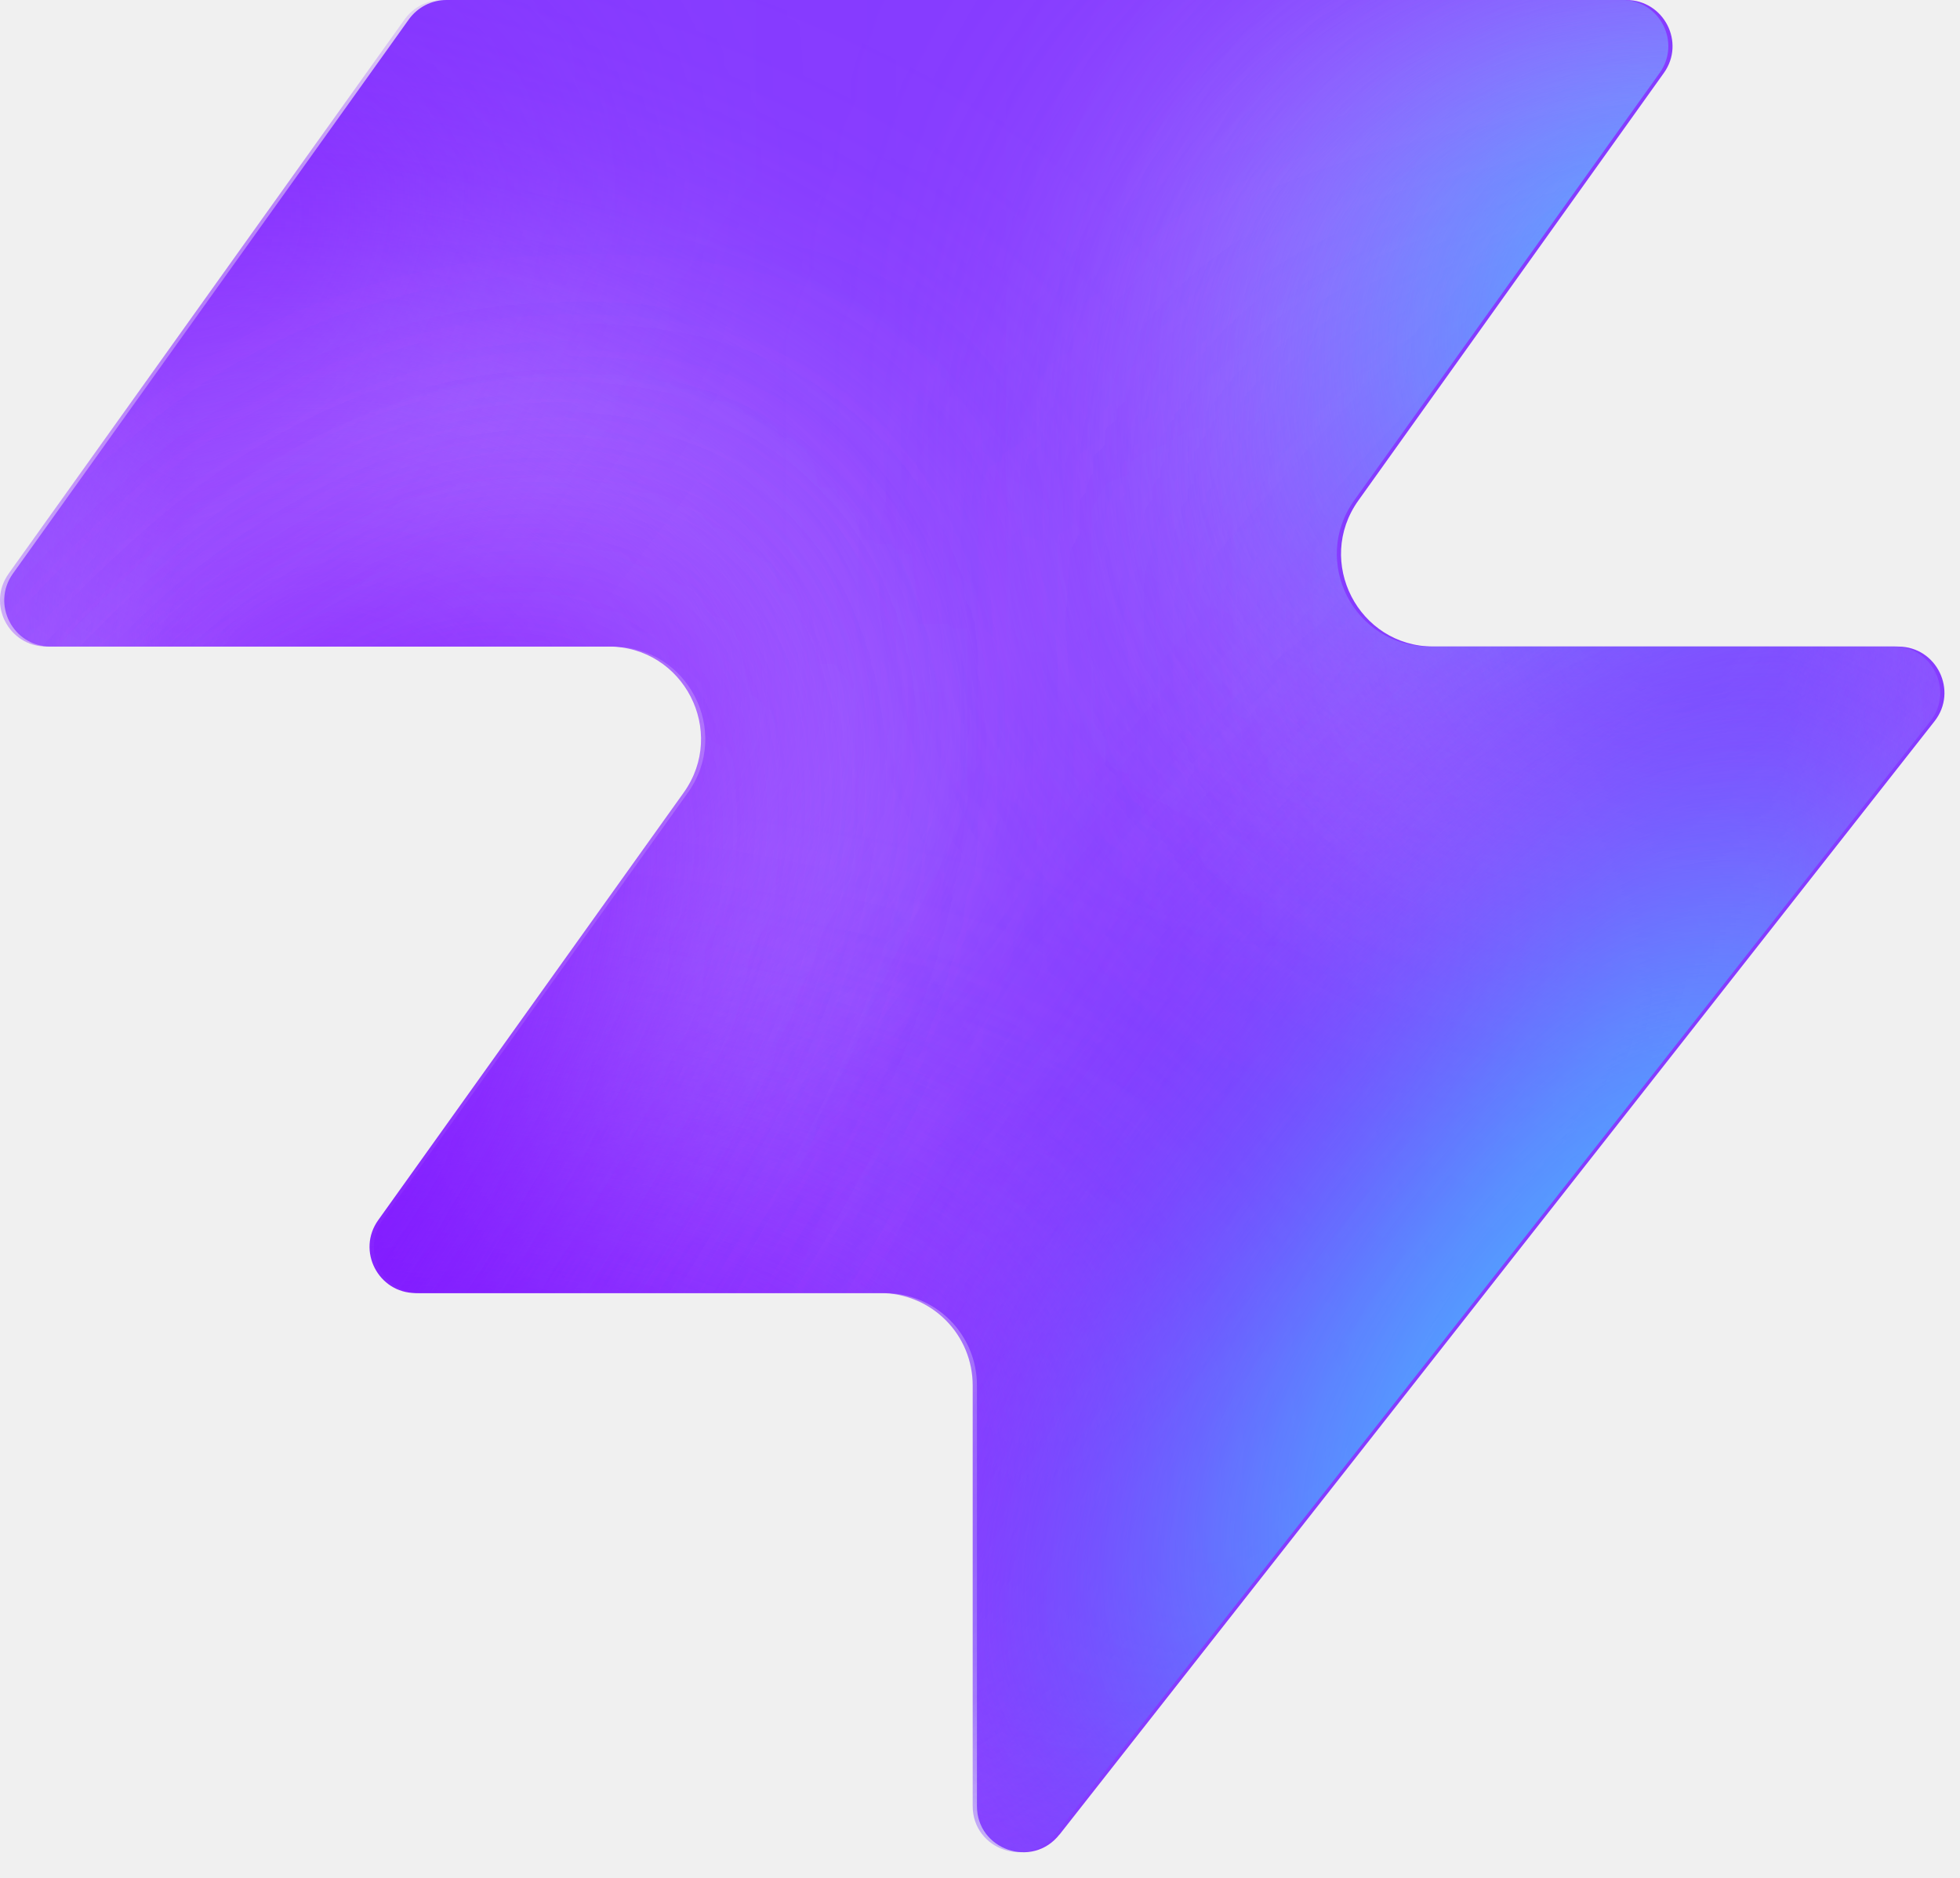
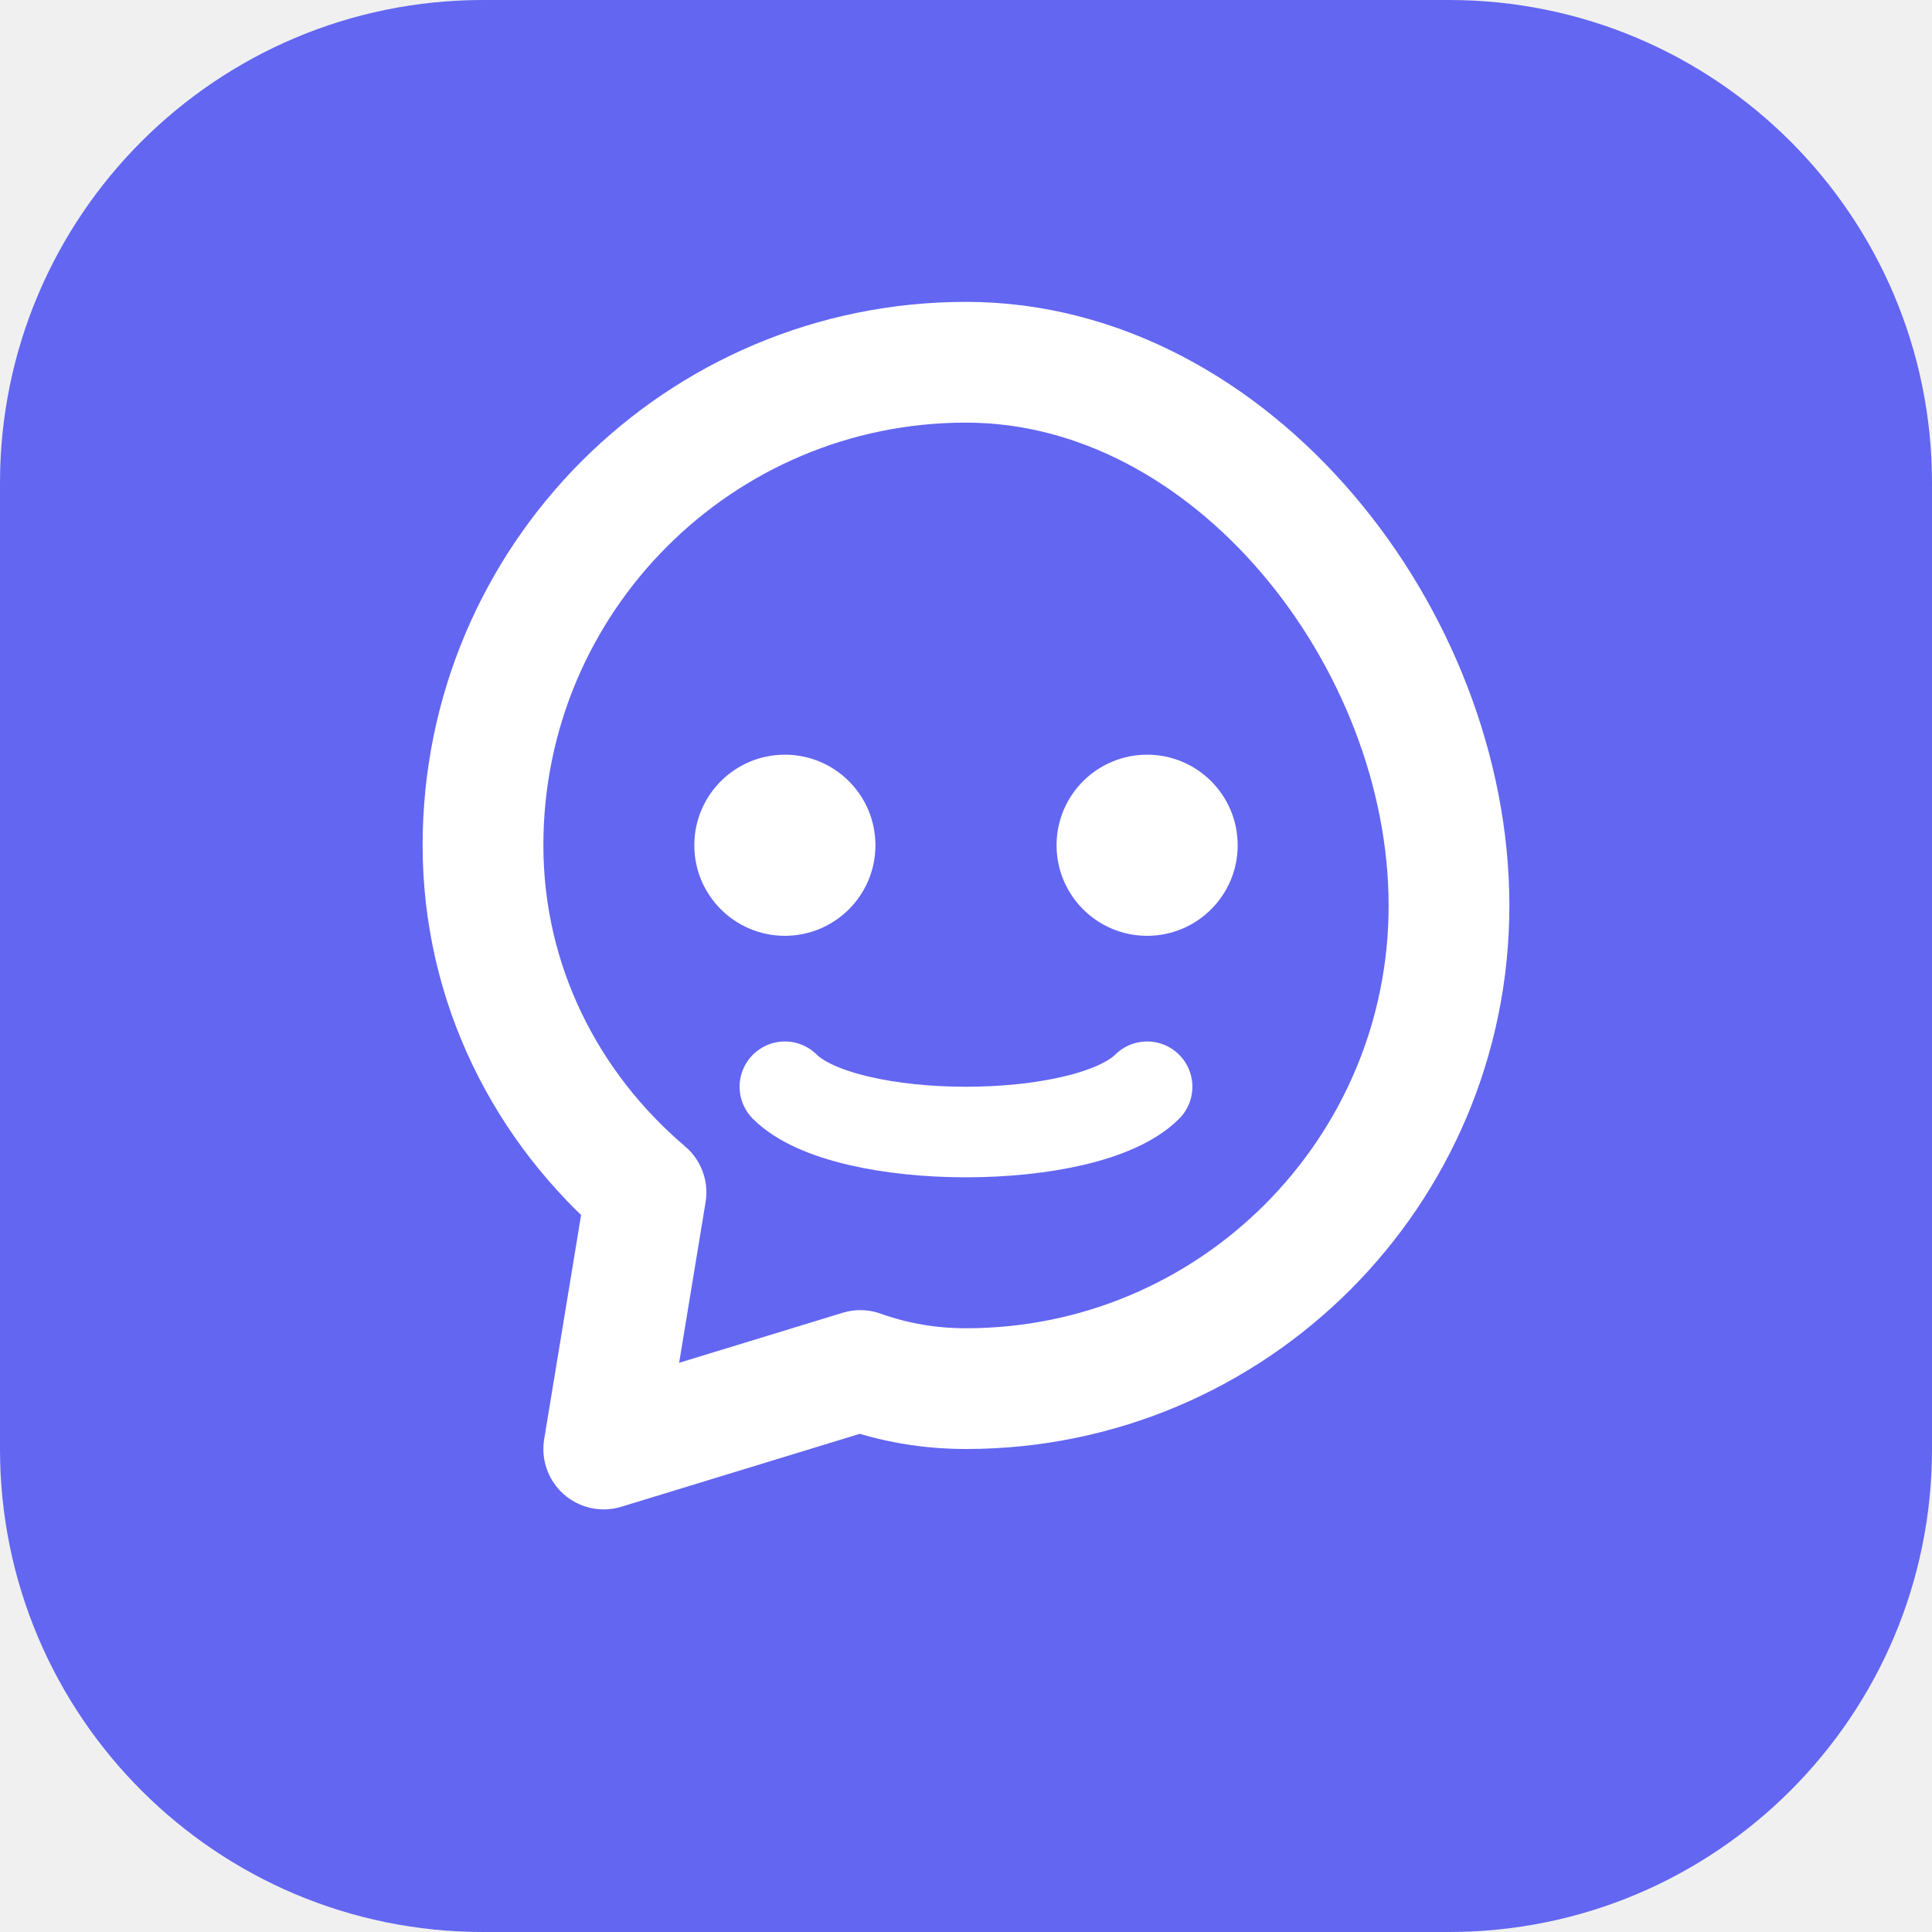
- <svg xmlns="http://www.w3.org/2000/svg" width="48" height="46" fill="none" viewBox="0 0 48 46">
-   <path fill="#863bff" d="M25.946 44.938c-.664.845-2.021.375-2.021-.698V33.937a2.26 2.26 0 0 0-2.262-2.262H10.287c-.92 0-1.456-1.04-.92-1.788l7.48-10.471c1.07-1.497 0-3.578-1.842-3.578H1.237c-.92 0-1.456-1.04-.92-1.788L10.013.474c.214-.297.556-.474.92-.474h28.894c.92 0 1.456 1.04.92 1.788l-7.48 10.471c-1.07 1.498 0 3.579 1.842 3.579h11.377c.943 0 1.473 1.088.89 1.83L25.947 44.94z" style="fill:#863bff;fill:color(display-p3 .525 .23 1);fill-opacity:1" />
-   <mask id="a" width="48" height="46" x="0" y="0" maskUnits="userSpaceOnUse" style="mask-type:alpha">
-     <path fill="#000" d="M25.842 44.938c-.664.844-2.021.375-2.021-.698V33.937a2.26 2.26 0 0 0-2.262-2.262H10.183c-.92 0-1.456-1.04-.92-1.788l7.48-10.471c1.07-1.498 0-3.579-1.842-3.579H1.133c-.92 0-1.456-1.04-.92-1.787L9.91.473c.214-.297.556-.474.92-.474h28.894c.92 0 1.456 1.04.92 1.788l-7.48 10.471c-1.07 1.498 0 3.578 1.842 3.578h11.377c.943 0 1.473 1.088.89 1.832L25.843 44.94z" style="fill:#000;fill-opacity:1" />
-   </mask>
-   <g mask="url(#a)">
-     <g filter="url(#b)">
-       <ellipse cx="5.508" cy="14.704" fill="#ede6ff" rx="5.508" ry="14.704" style="fill:#ede6ff;fill:color(display-p3 .927 .903 1);fill-opacity:1" transform="matrix(.00324 1 1 -.00324 -4.47 31.516)" />
-     </g>
-     <g filter="url(#c)">
-       <ellipse cx="10.399" cy="29.851" fill="#ede6ff" rx="10.399" ry="29.851" style="fill:#ede6ff;fill:color(display-p3 .927 .903 1);fill-opacity:1" transform="matrix(.00324 1 1 -.00324 -39.328 7.883)" />
-     </g>
-     <g filter="url(#d)">
-       <ellipse cx="5.508" cy="30.487" fill="#7e14ff" rx="5.508" ry="30.487" style="fill:#7e14ff;fill:color(display-p3 .492 .077 1);fill-opacity:1" transform="rotate(89.814 -25.913 -14.639)scale(1 -1)" />
-     </g>
-     <g filter="url(#e)">
-       <ellipse cx="5.508" cy="30.599" fill="#7e14ff" rx="5.508" ry="30.599" style="fill:#7e14ff;fill:color(display-p3 .492 .077 1);fill-opacity:1" transform="rotate(89.814 -32.644 -3.334)scale(1 -1)" />
-     </g>
-     <g filter="url(#f)">
-       <ellipse cx="5.508" cy="30.599" fill="#7e14ff" rx="5.508" ry="30.599" style="fill:#7e14ff;fill:color(display-p3 .492 .077 1);fill-opacity:1" transform="matrix(.00324 1 1 -.00324 -34.34 30.47)" />
-     </g>
-     <g filter="url(#g)">
-       <ellipse cx="14.072" cy="22.078" fill="#ede6ff" rx="14.072" ry="22.078" style="fill:#ede6ff;fill:color(display-p3 .927 .903 1);fill-opacity:1" transform="rotate(93.35 24.506 48.493)scale(-1 1)" />
-     </g>
-     <g filter="url(#h)">
-       <ellipse cx="3.47" cy="21.501" fill="#7e14ff" rx="3.47" ry="21.501" style="fill:#7e14ff;fill:color(display-p3 .492 .077 1);fill-opacity:1" transform="rotate(89.009 28.708 47.59)scale(-1 1)" />
-     </g>
-     <g filter="url(#i)">
-       <ellipse cx="3.47" cy="21.501" fill="#7e14ff" rx="3.47" ry="21.501" style="fill:#7e14ff;fill:color(display-p3 .492 .077 1);fill-opacity:1" transform="rotate(89.009 28.708 47.59)scale(-1 1)" />
-     </g>
-     <g filter="url(#j)">
-       <ellipse cx=".387" cy="8.972" fill="#7e14ff" rx="4.407" ry="29.108" style="fill:#7e14ff;fill:color(display-p3 .492 .077 1);fill-opacity:1" transform="rotate(39.51 .387 8.972)" />
-     </g>
-     <g filter="url(#k)">
-       <ellipse cx="47.523" cy="-6.092" fill="#7e14ff" rx="4.407" ry="29.108" style="fill:#7e14ff;fill:color(display-p3 .492 .077 1);fill-opacity:1" transform="rotate(37.892 47.523 -6.092)" />
-     </g>
-     <g filter="url(#l)">
-       <ellipse cx="41.412" cy="6.333" fill="#47bfff" rx="5.971" ry="9.665" style="fill:#47bfff;fill:color(display-p3 .28 .748 1);fill-opacity:1" transform="rotate(37.892 41.412 6.333)" />
-     </g>
-     <g filter="url(#m)">
-       <ellipse cx="-1.879" cy="38.332" fill="#7e14ff" rx="4.407" ry="29.108" style="fill:#7e14ff;fill:color(display-p3 .492 .077 1);fill-opacity:1" transform="rotate(37.892 -1.88 38.332)" />
-     </g>
-     <g filter="url(#n)">
-       <ellipse cx="-1.879" cy="38.332" fill="#7e14ff" rx="4.407" ry="29.108" style="fill:#7e14ff;fill:color(display-p3 .492 .077 1);fill-opacity:1" transform="rotate(37.892 -1.88 38.332)" />
-     </g>
-     <g filter="url(#o)">
-       <ellipse cx="35.651" cy="29.907" fill="#7e14ff" rx="4.407" ry="29.108" style="fill:#7e14ff;fill:color(display-p3 .492 .077 1);fill-opacity:1" transform="rotate(37.892 35.651 29.907)" />
-     </g>
-     <g filter="url(#p)">
-       <ellipse cx="38.418" cy="32.4" fill="#47bfff" rx="5.971" ry="15.297" style="fill:#47bfff;fill:color(display-p3 .28 .748 1);fill-opacity:1" transform="rotate(37.892 38.418 32.4)" />
-     </g>
-   </g>
-   <defs>
-     <filter id="b" width="60.045" height="41.654" x="-19.77" y="16.149" color-interpolation-filters="sRGB" filterUnits="userSpaceOnUse">
-       <feFlood flood-opacity="0" result="BackgroundImageFix" />
-       <feBlend in="SourceGraphic" in2="BackgroundImageFix" result="shape" />
-       <feGaussianBlur result="effect1_foregroundBlur_2002_17158" stdDeviation="7.659" />
-     </filter>
-     <filter id="c" width="90.34" height="51.437" x="-54.613" y="-7.533" color-interpolation-filters="sRGB" filterUnits="userSpaceOnUse">
-       <feFlood flood-opacity="0" result="BackgroundImageFix" />
-       <feBlend in="SourceGraphic" in2="BackgroundImageFix" result="shape" />
-       <feGaussianBlur result="effect1_foregroundBlur_2002_17158" stdDeviation="7.659" />
-     </filter>
-     <filter id="d" width="79.355" height="29.4" x="-49.64" y="2.03" color-interpolation-filters="sRGB" filterUnits="userSpaceOnUse">
-       <feFlood flood-opacity="0" result="BackgroundImageFix" />
-       <feBlend in="SourceGraphic" in2="BackgroundImageFix" result="shape" />
-       <feGaussianBlur result="effect1_foregroundBlur_2002_17158" stdDeviation="4.596" />
-     </filter>
-     <filter id="e" width="79.579" height="29.4" x="-45.045" y="20.029" color-interpolation-filters="sRGB" filterUnits="userSpaceOnUse">
-       <feFlood flood-opacity="0" result="BackgroundImageFix" />
-       <feBlend in="SourceGraphic" in2="BackgroundImageFix" result="shape" />
-       <feGaussianBlur result="effect1_foregroundBlur_2002_17158" stdDeviation="4.596" />
-     </filter>
-     <filter id="f" width="79.579" height="29.4" x="-43.513" y="21.178" color-interpolation-filters="sRGB" filterUnits="userSpaceOnUse">
-       <feFlood flood-opacity="0" result="BackgroundImageFix" />
-       <feBlend in="SourceGraphic" in2="BackgroundImageFix" result="shape" />
-       <feGaussianBlur result="effect1_foregroundBlur_2002_17158" stdDeviation="4.596" />
-     </filter>
-     <filter id="g" width="74.749" height="58.852" x="15.756" y="-17.901" color-interpolation-filters="sRGB" filterUnits="userSpaceOnUse">
-       <feFlood flood-opacity="0" result="BackgroundImageFix" />
-       <feBlend in="SourceGraphic" in2="BackgroundImageFix" result="shape" />
-       <feGaussianBlur result="effect1_foregroundBlur_2002_17158" stdDeviation="7.659" />
-     </filter>
-     <filter id="h" width="61.377" height="25.362" x="23.548" y="2.284" color-interpolation-filters="sRGB" filterUnits="userSpaceOnUse">
-       <feFlood flood-opacity="0" result="BackgroundImageFix" />
-       <feBlend in="SourceGraphic" in2="BackgroundImageFix" result="shape" />
-       <feGaussianBlur result="effect1_foregroundBlur_2002_17158" stdDeviation="4.596" />
-     </filter>
-     <filter id="i" width="61.377" height="25.362" x="23.548" y="2.284" color-interpolation-filters="sRGB" filterUnits="userSpaceOnUse">
-       <feFlood flood-opacity="0" result="BackgroundImageFix" />
-       <feBlend in="SourceGraphic" in2="BackgroundImageFix" result="shape" />
-       <feGaussianBlur result="effect1_foregroundBlur_2002_17158" stdDeviation="4.596" />
-     </filter>
-     <filter id="j" width="56.045" height="63.649" x="-27.636" y="-22.853" color-interpolation-filters="sRGB" filterUnits="userSpaceOnUse">
-       <feFlood flood-opacity="0" result="BackgroundImageFix" />
-       <feBlend in="SourceGraphic" in2="BackgroundImageFix" result="shape" />
-       <feGaussianBlur result="effect1_foregroundBlur_2002_17158" stdDeviation="4.596" />
-     </filter>
-     <filter id="k" width="54.814" height="64.646" x="20.116" y="-38.415" color-interpolation-filters="sRGB" filterUnits="userSpaceOnUse">
-       <feFlood flood-opacity="0" result="BackgroundImageFix" />
-       <feBlend in="SourceGraphic" in2="BackgroundImageFix" result="shape" />
-       <feGaussianBlur result="effect1_foregroundBlur_2002_17158" stdDeviation="4.596" />
-     </filter>
-     <filter id="l" width="33.541" height="35.313" x="24.641" y="-11.323" color-interpolation-filters="sRGB" filterUnits="userSpaceOnUse">
-       <feFlood flood-opacity="0" result="BackgroundImageFix" />
-       <feBlend in="SourceGraphic" in2="BackgroundImageFix" result="shape" />
-       <feGaussianBlur result="effect1_foregroundBlur_2002_17158" stdDeviation="4.596" />
-     </filter>
-     <filter id="m" width="54.814" height="64.646" x="-29.286" y="6.009" color-interpolation-filters="sRGB" filterUnits="userSpaceOnUse">
-       <feFlood flood-opacity="0" result="BackgroundImageFix" />
-       <feBlend in="SourceGraphic" in2="BackgroundImageFix" result="shape" />
-       <feGaussianBlur result="effect1_foregroundBlur_2002_17158" stdDeviation="4.596" />
-     </filter>
-     <filter id="n" width="54.814" height="64.646" x="-29.286" y="6.009" color-interpolation-filters="sRGB" filterUnits="userSpaceOnUse">
-       <feFlood flood-opacity="0" result="BackgroundImageFix" />
-       <feBlend in="SourceGraphic" in2="BackgroundImageFix" result="shape" />
-       <feGaussianBlur result="effect1_foregroundBlur_2002_17158" stdDeviation="4.596" />
-     </filter>
-     <filter id="o" width="54.814" height="64.646" x="8.244" y="-2.416" color-interpolation-filters="sRGB" filterUnits="userSpaceOnUse">
-       <feFlood flood-opacity="0" result="BackgroundImageFix" />
-       <feBlend in="SourceGraphic" in2="BackgroundImageFix" result="shape" />
-       <feGaussianBlur result="effect1_foregroundBlur_2002_17158" stdDeviation="4.596" />
-     </filter>
-     <filter id="p" width="39.409" height="43.623" x="18.713" y="10.588" color-interpolation-filters="sRGB" filterUnits="userSpaceOnUse">
-       <feFlood flood-opacity="0" result="BackgroundImageFix" />
-       <feBlend in="SourceGraphic" in2="BackgroundImageFix" result="shape" />
-       <feGaussianBlur result="effect1_foregroundBlur_2002_17158" stdDeviation="4.596" />
-     </filter>
-   </defs>
+ <svg xmlns="http://www.w3.org/2000/svg" viewBox="0 0 32 32" fill="none">
+   <rect width="32" height="32" rx="8" fill="#6366F1" />
+   <path d="M16 6C11.582 6 8 9.582 8 14C8 16.3 9.05 18.35 10.7 19.75L10 24L14.25 22.7C14.81 22.9 15.39 23 16 23C20.418 23 24 19.418 24 15C24 10.582 20.418 6 16 6Z" stroke="white" stroke-width="2" stroke-linecap="round" stroke-linejoin="round" />
+   <circle cx="13" cy="14" r="1.5" fill="white" />
+   <circle cx="19" cy="14" r="1.5" fill="white" />
+   <path d="M13 18C14 19 18 19 19 18" stroke="white" stroke-width="1.5" stroke-linecap="round" />
</svg>
